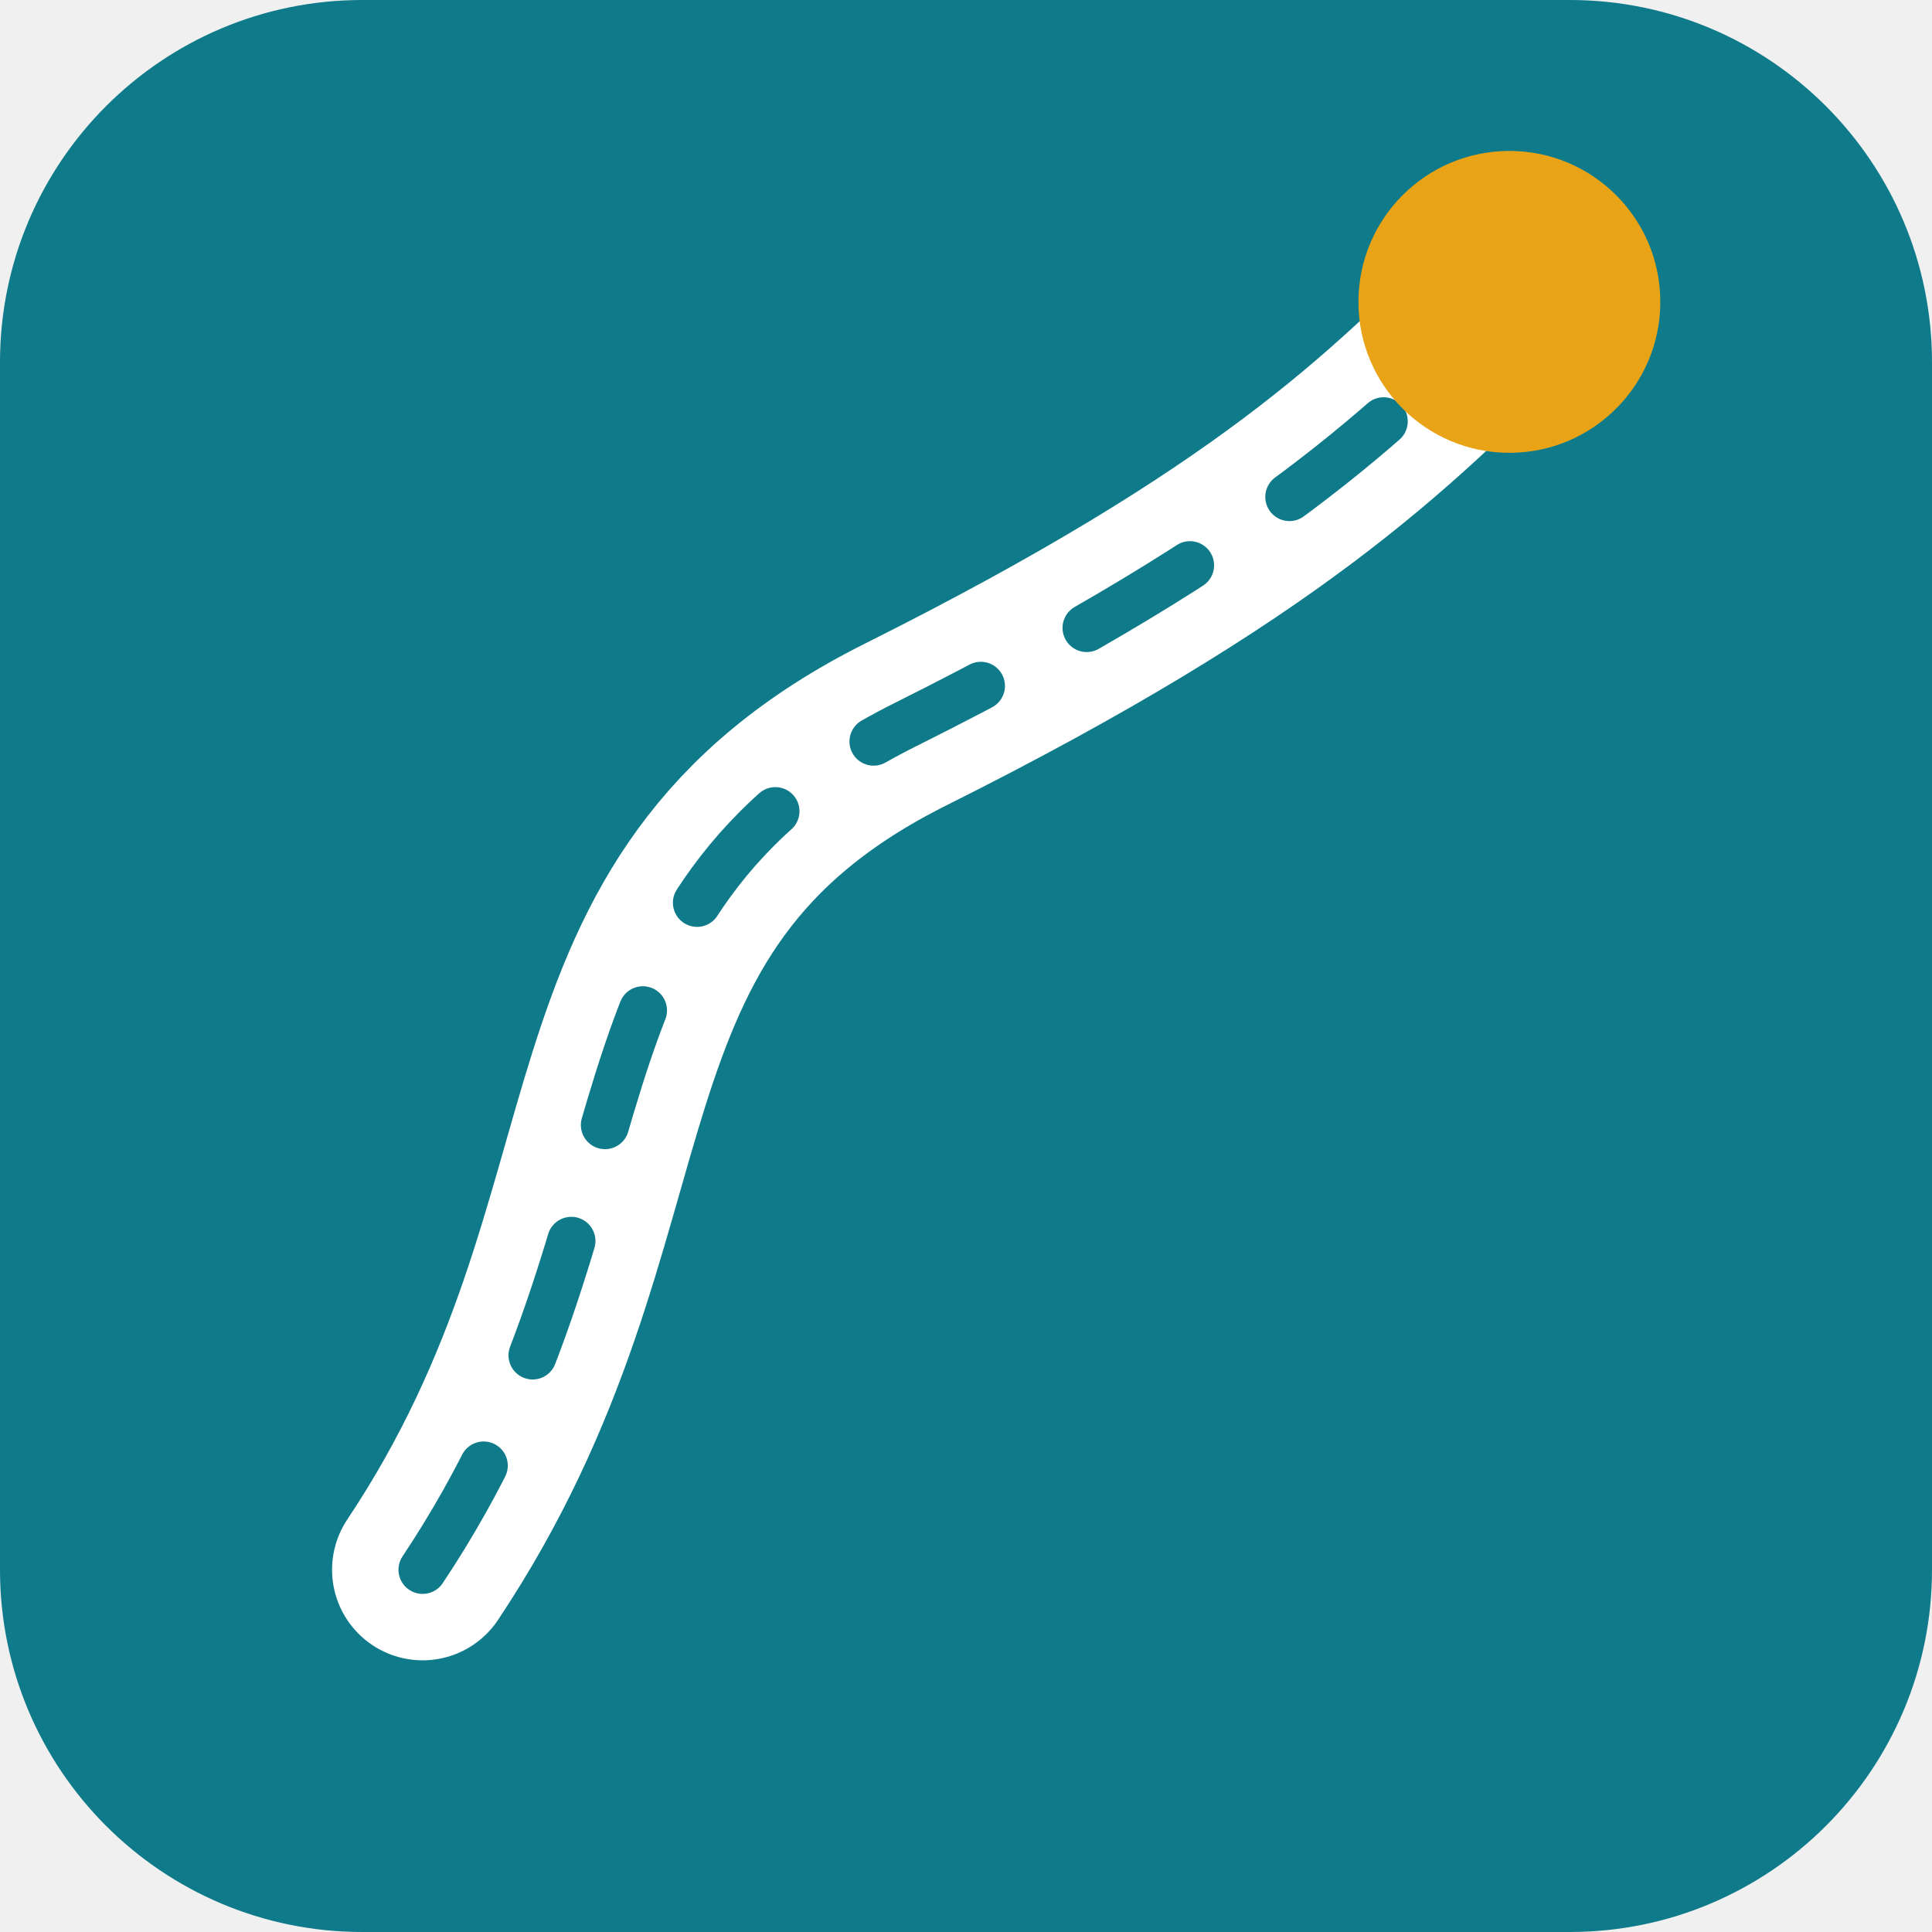
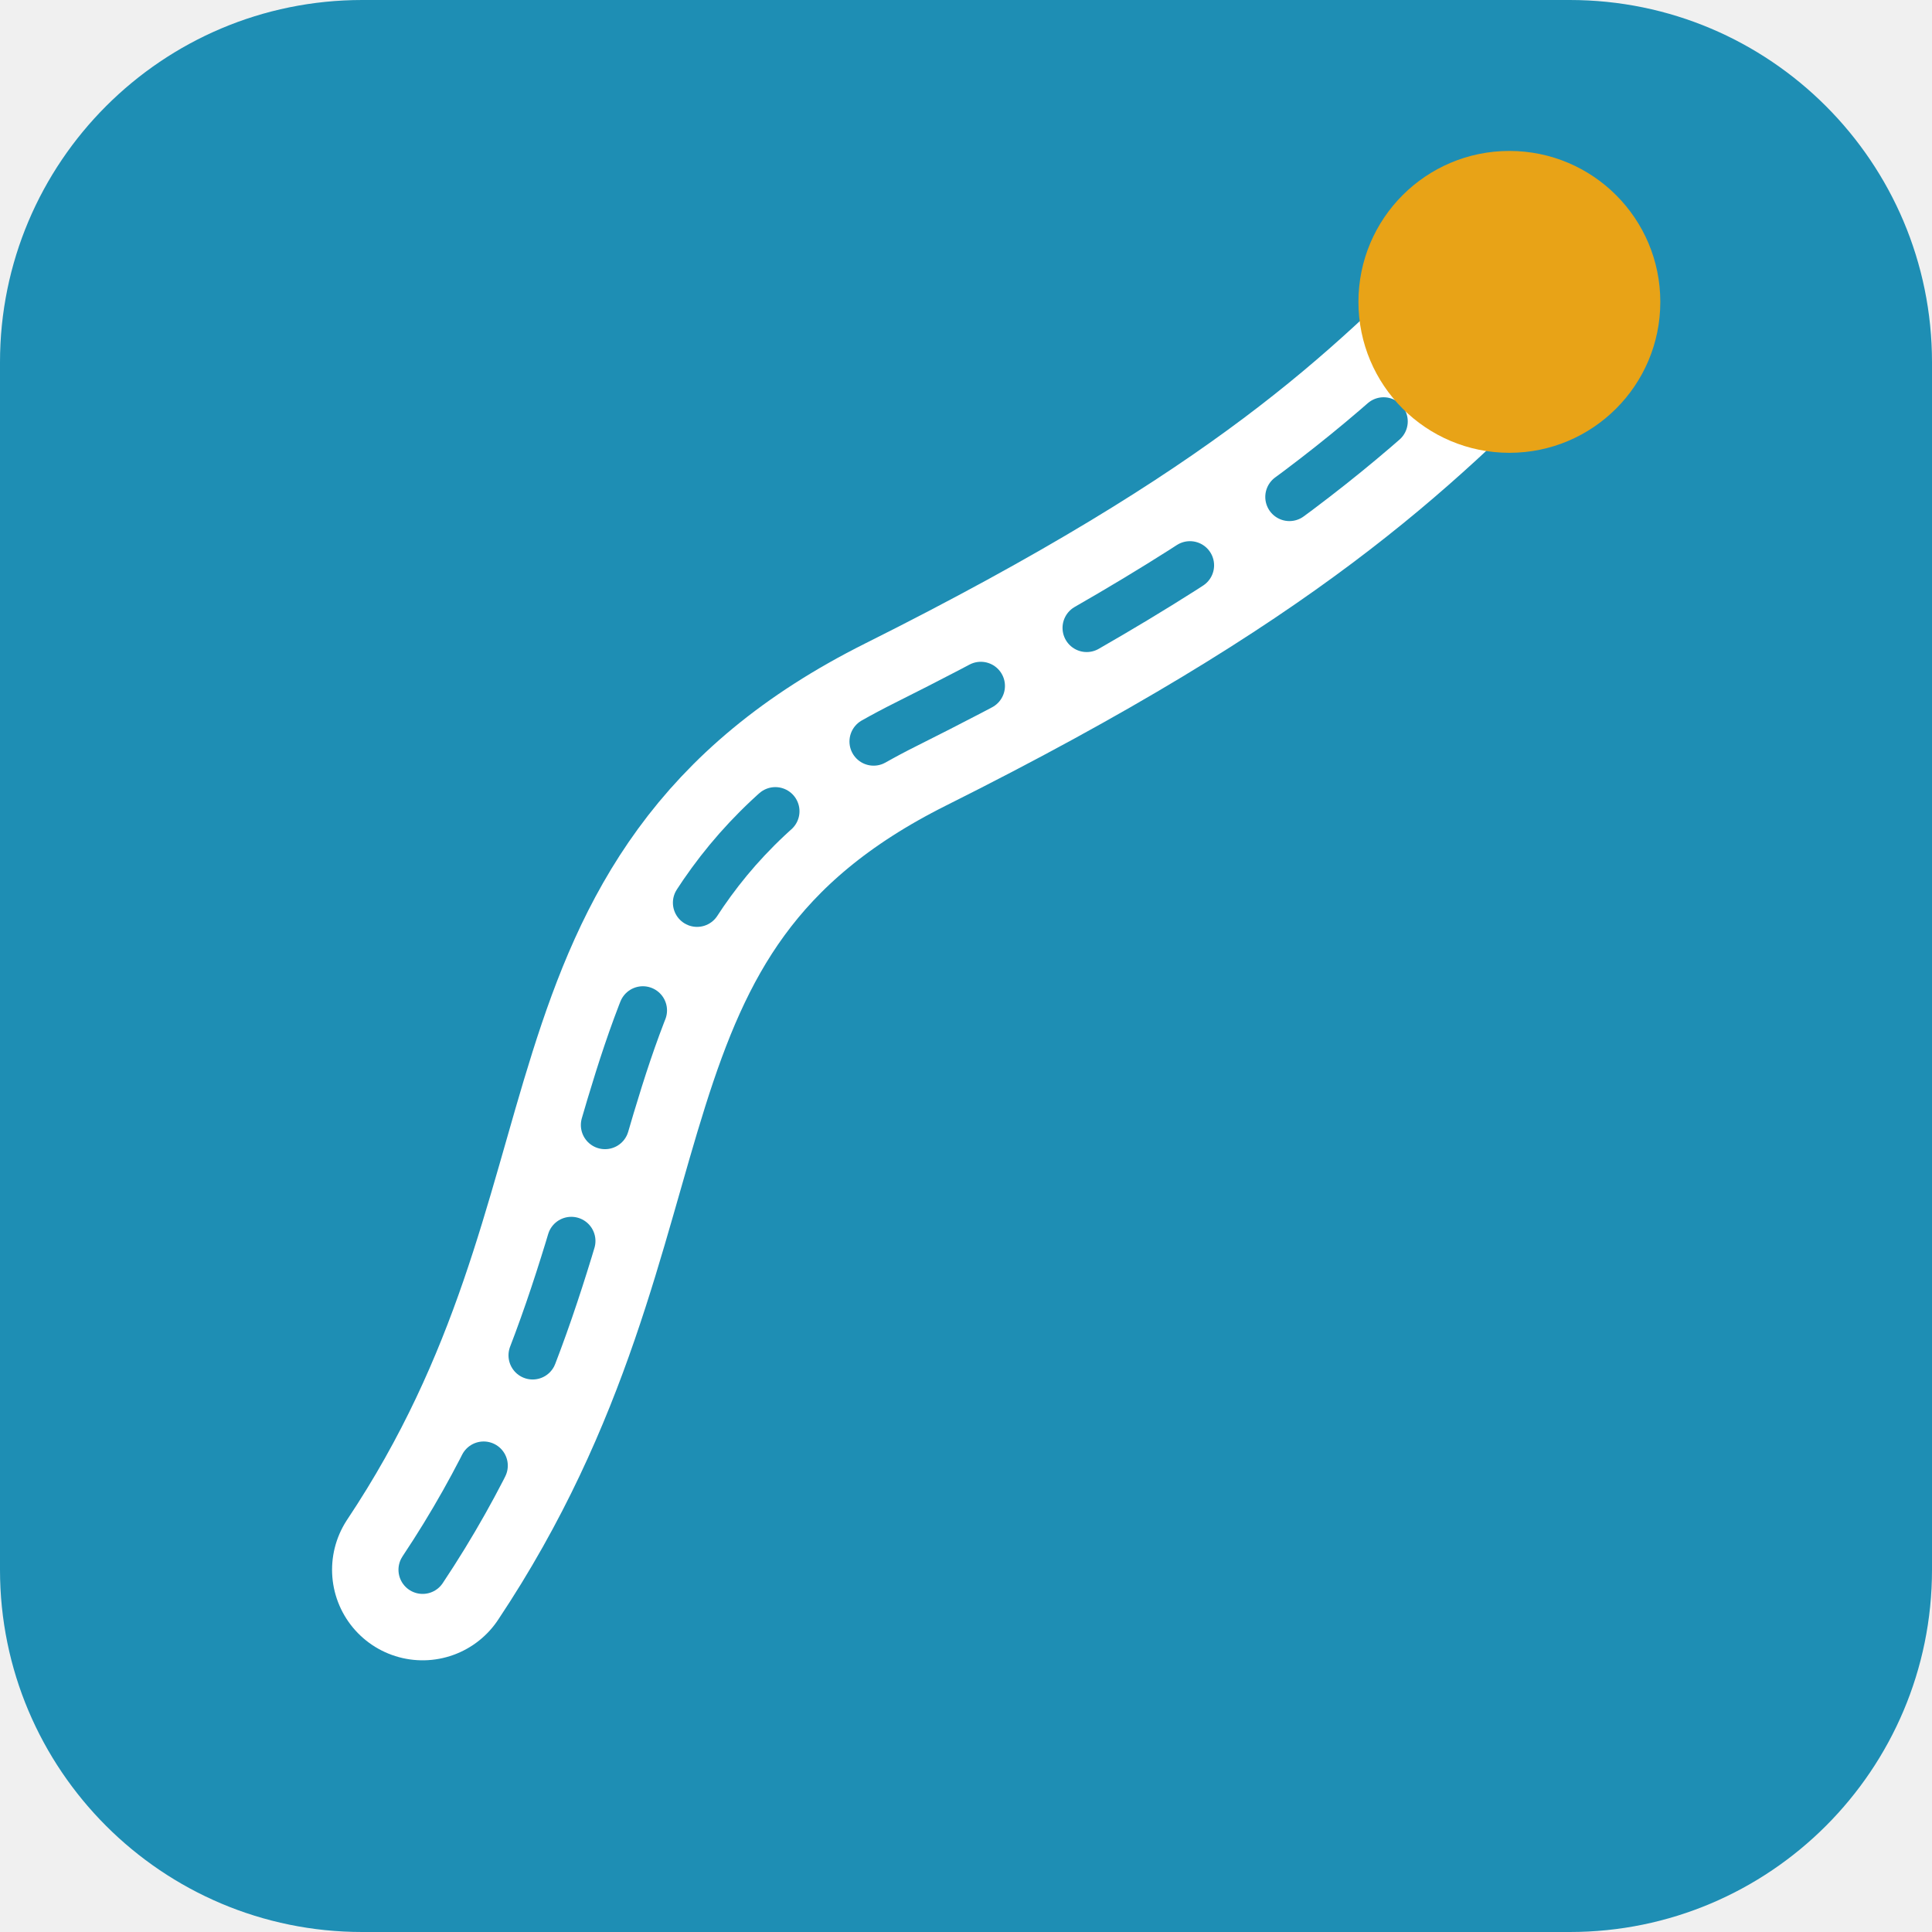
<svg xmlns="http://www.w3.org/2000/svg" viewBox="0 0 64 64">
-   <rect width="64" height="64" rx="12" fill="#0F7B8A" />
+   <rect width="64" height="64" rx="12" fill="#1E8EB4" />
  <path d="M14 52 C 22 40, 18 30, 30 24 S 46 14, 50 10" fill="none" stroke="#fff" stroke-width="6" stroke-linecap="round" />
-   <path d="M14 52 C 22 40, 18 30, 30 24 S 46 14, 50 10" fill="none" stroke="#0F7B8A" stroke-width="1.6" stroke-dasharray="4 4" stroke-linecap="round" />
+   <path d="M14 52 C 22 40, 18 30, 30 24 S 46 14, 50 10" fill="none" stroke="#1E8EB4" stroke-width="1.6" stroke-dasharray="4 4" stroke-linecap="round" />
  <circle cx="50" cy="10" r="5" fill="#E8A317" />
</svg>
